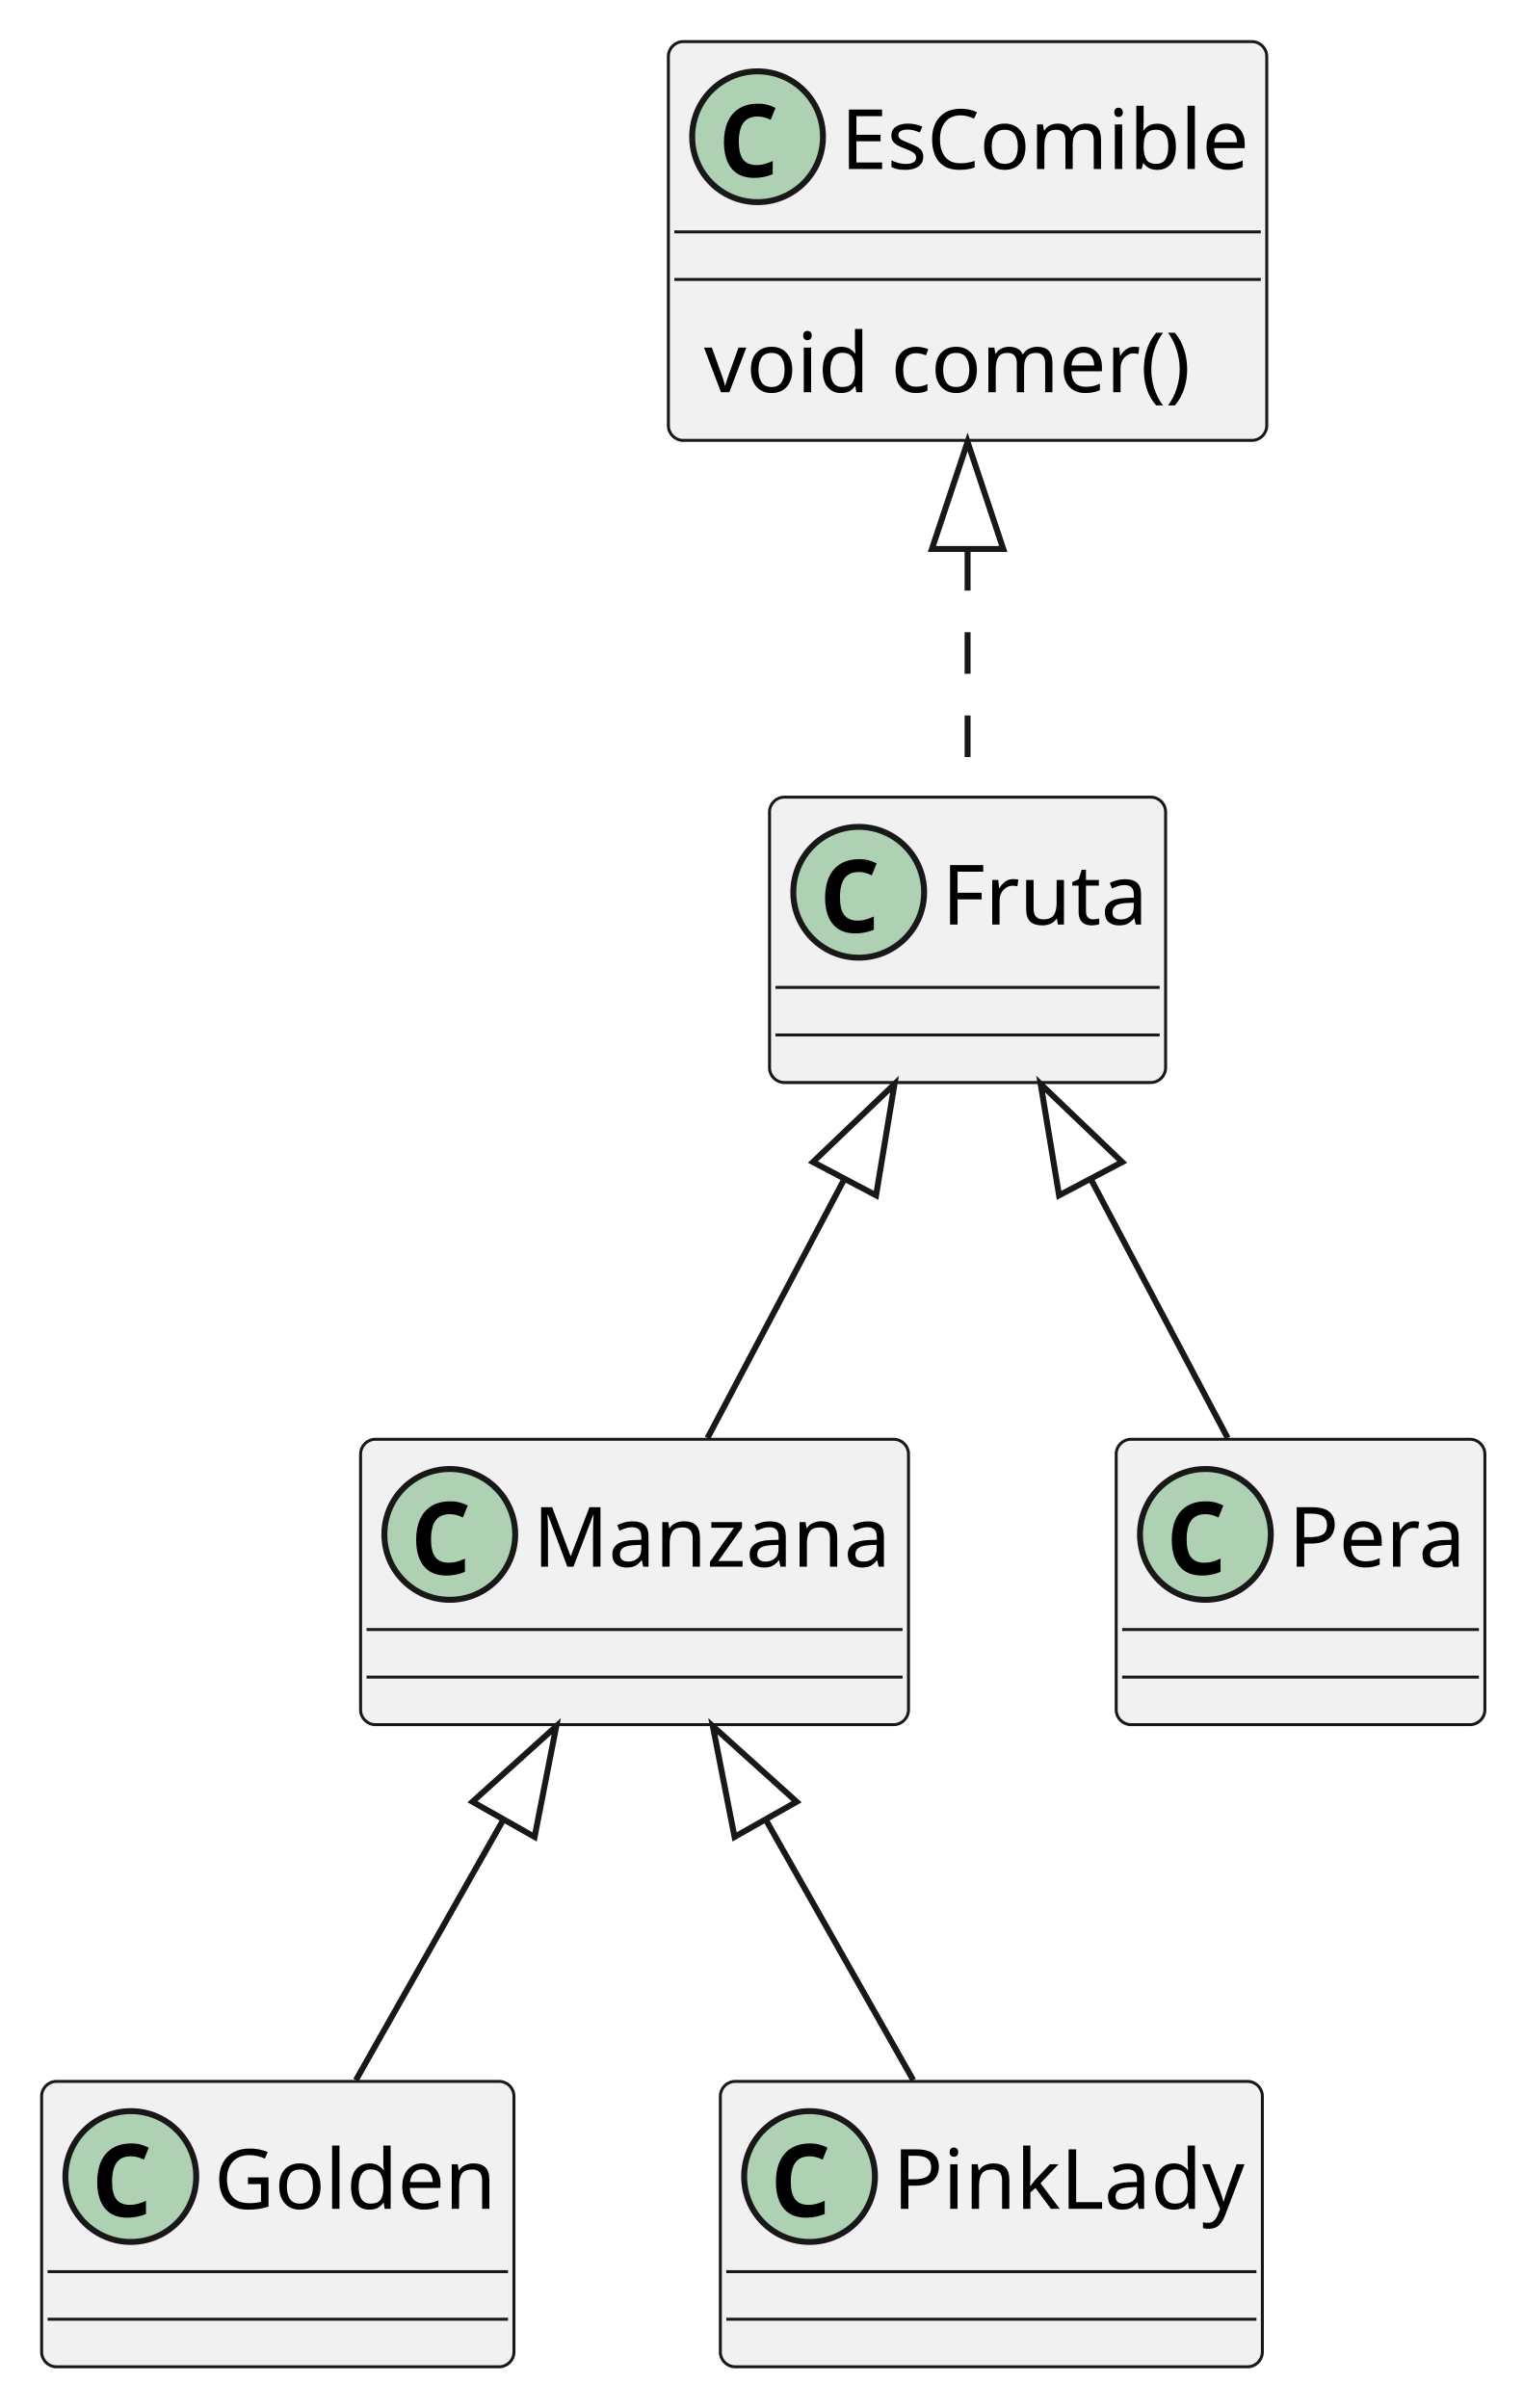
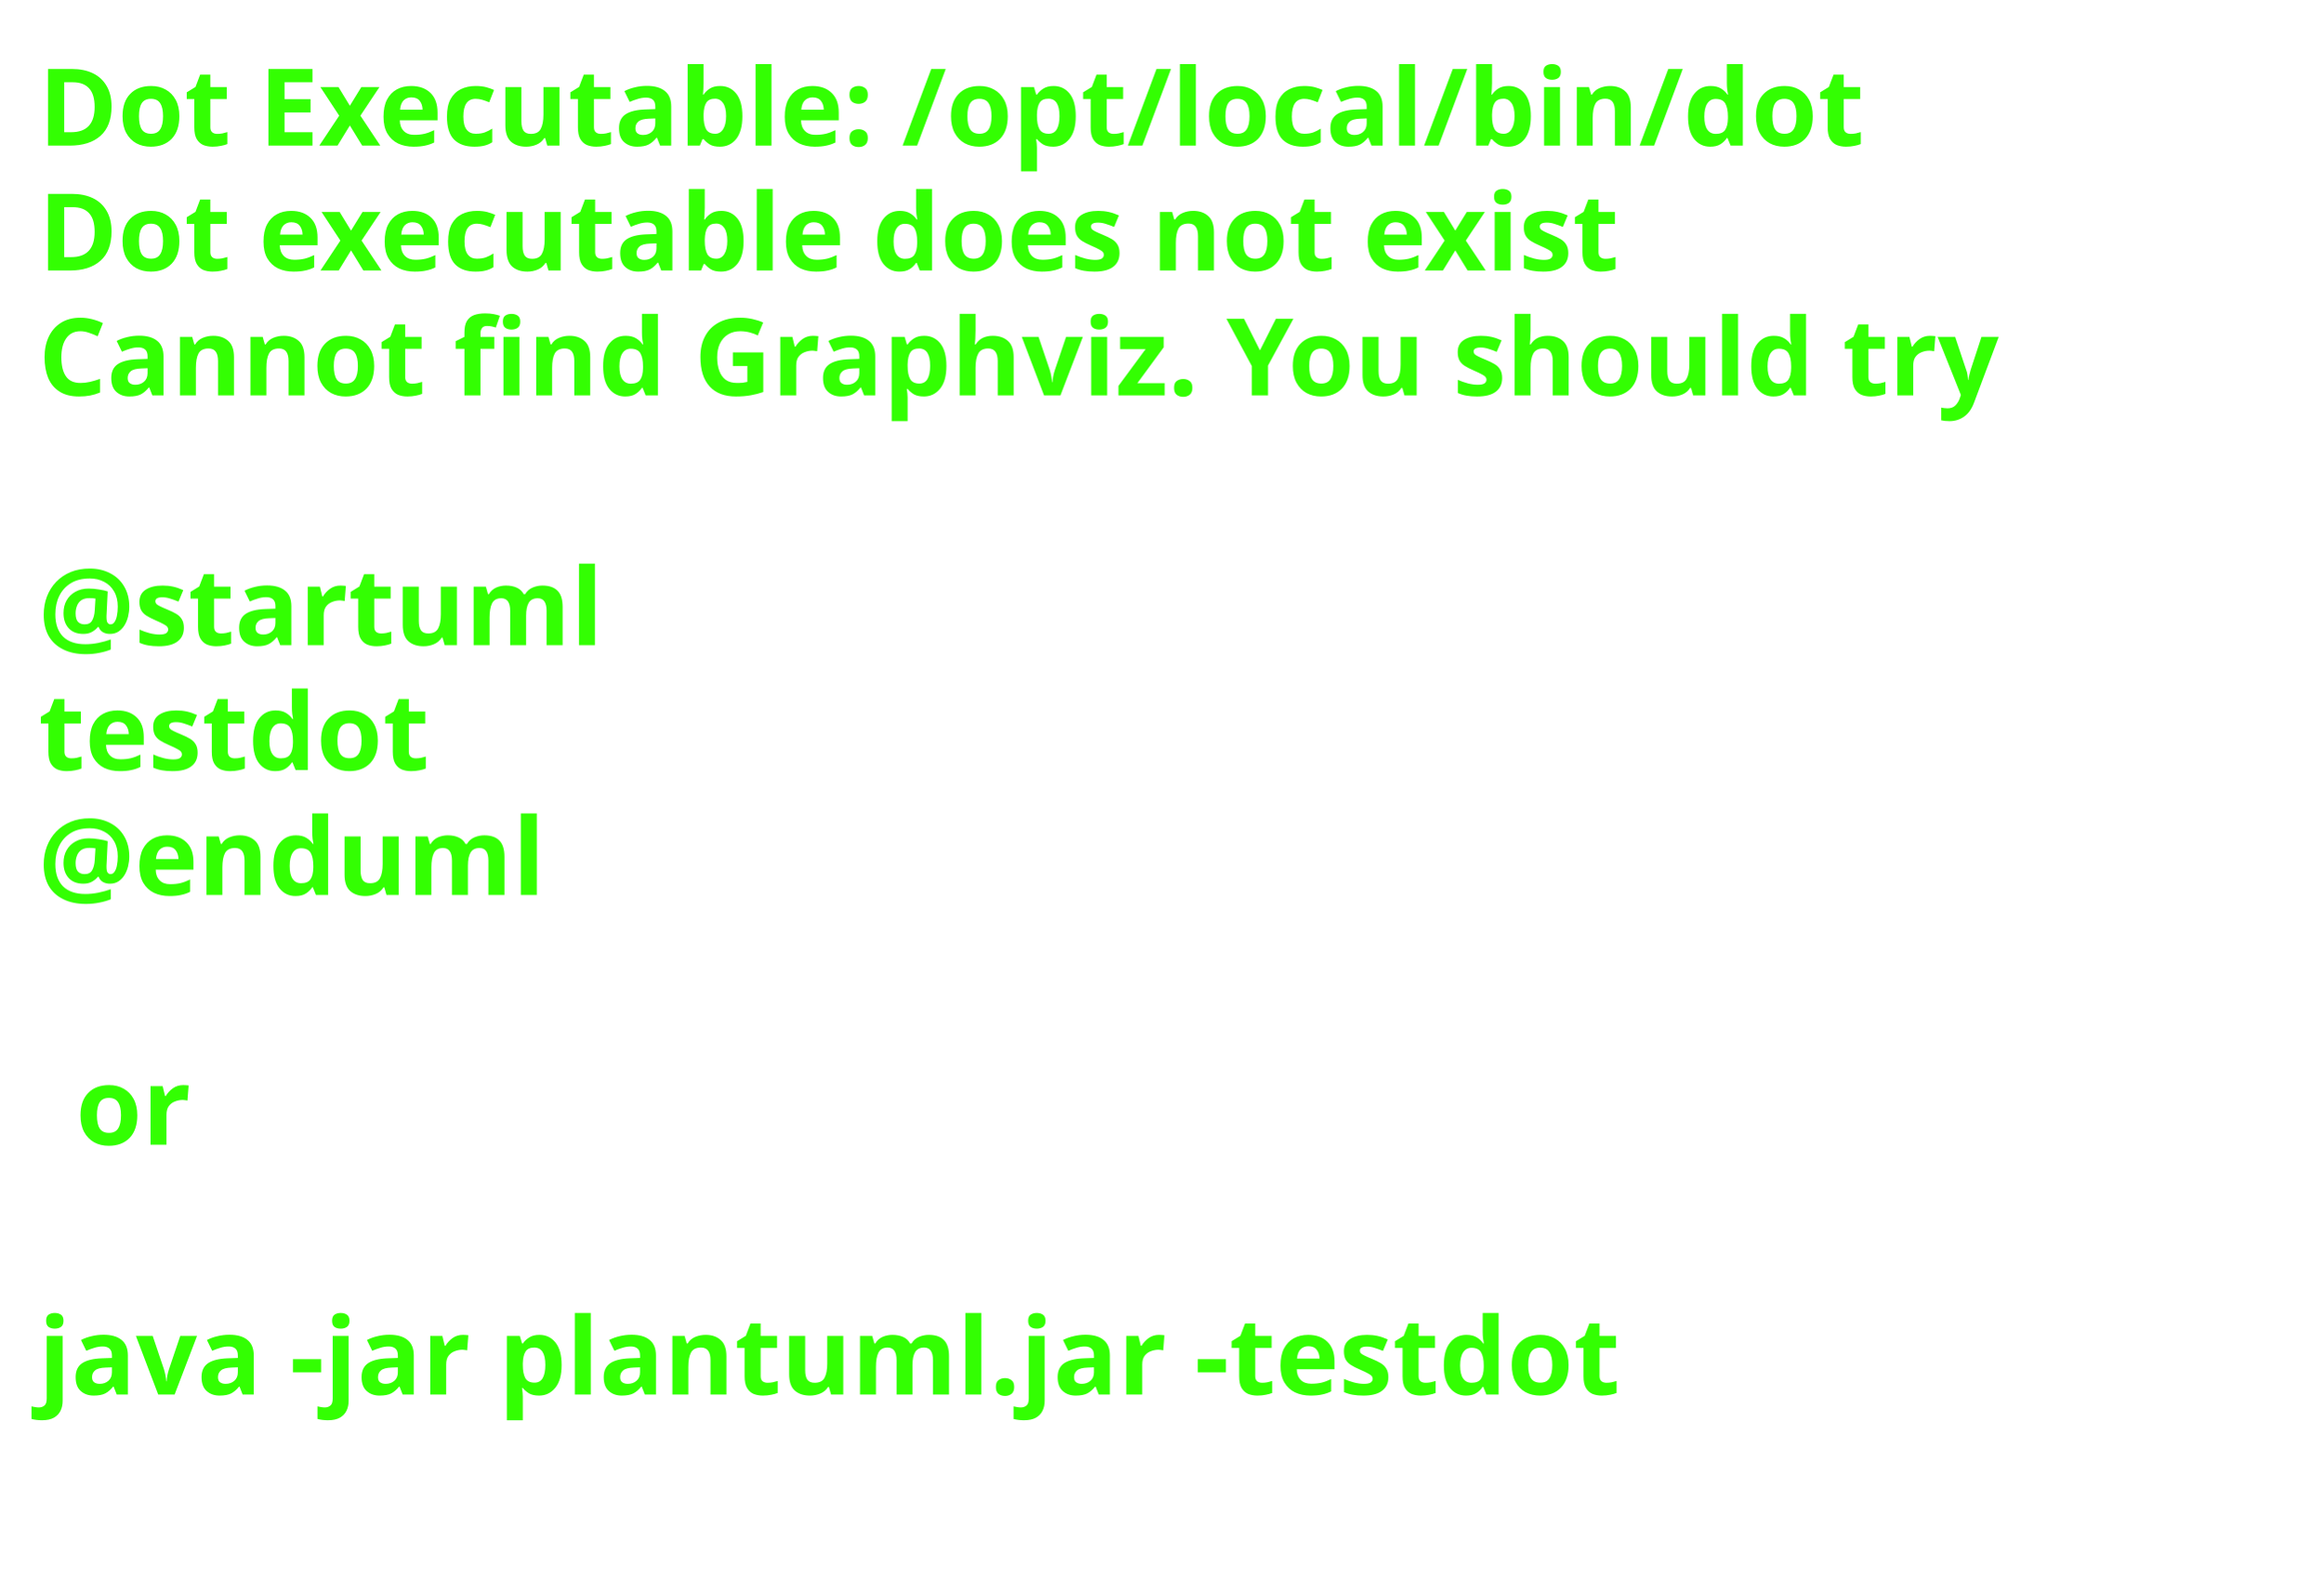
- <svg xmlns="http://www.w3.org/2000/svg" contentStyleType="text/css" height="405px" preserveAspectRatio="none" style="width:256px;height:405px;background:#FFFFFF;" version="1.1" viewBox="0 0 256 405" width="256px" zoomAndPan="magnify">
+ <svg xmlns="http://www.w3.org/2000/svg" contentStyleType="text/css" data-diagram-type="CLASS" height="206px" preserveAspectRatio="none" style="width:303px;height:206px;background:#FFFFFF;" version="1.1" viewBox="0 0 303 206" width="303px" zoomAndPan="magnify">
  <defs />
  <g>
-     <g id="elem_EsComible">
-       <rect codeLine="1" fill="#F1F1F1" height="67.068" id="EsComible" rx="2.5" ry="2.5" style="stroke:#181818;stroke-width:0.5;" width="100.628" x="112.4" y="7" />
-       <ellipse cx="127.4" cy="23" fill="#ADD1B2" rx="11" ry="11" style="stroke:#181818;stroke-width:1;" />
-       <path d="M126.869,29.922 Q125.119,29.922 123.978,29.188 Q122.853,28.438 122.291,27.094 Q121.744,25.734 121.744,23.938 Q121.744,21.906 122.4,20.453 Q123.056,19 124.338,18.219 Q125.619,17.438 127.494,17.438 Q128.384,17.438 129.056,17.625 Q129.728,17.797 130.416,18.141 L129.603,20.156 Q128.978,19.844 128.431,19.719 Q127.9,19.594 127.416,19.594 Q126.244,19.594 125.541,20.125 Q124.838,20.656 124.541,21.609 Q124.244,22.562 124.244,23.828 Q124.244,25.844 124.963,26.812 Q125.681,27.766 127.275,27.766 Q127.869,27.766 128.494,27.609 Q129.119,27.453 129.947,27.078 L129.947,29.297 Q129.213,29.609 128.416,29.766 Q127.634,29.922 126.869,29.922 Z " fill="#000000" />
-       <text fill="#000000" font-family="sans-serif" font-size="14" lengthAdjust="spacing" textLength="68.628" x="141.4" y="28.432">EsComible</text>
-       <line style="stroke:#181818;stroke-width:0.5;" x1="113.4" x2="212.028" y1="39" y2="39" />
-       <line style="stroke:#181818;stroke-width:0.5;" x1="113.4" x2="212.028" y1="47" y2="47" />
-       <text fill="#000000" font-family="sans-serif" font-size="14" lengthAdjust="spacing" textLength="81.802" x="118.4" y="65.966">void comer()</text>
-     </g>
-     <g id="elem_Fruta">
-       <rect fill="#F1F1F1" height="48" id="Fruta" rx="2.5" ry="2.5" style="stroke:#181818;stroke-width:0.5;" width="66.608" x="129.41" y="134.07" />
-       <ellipse cx="144.41" cy="150.07" fill="#ADD1B2" rx="11" ry="11" style="stroke:#181818;stroke-width:1;" />
-       <path d="M143.879,156.992 Q142.129,156.992 140.988,156.257 Q139.863,155.507 139.301,154.164 Q138.754,152.804 138.754,151.007 Q138.754,148.976 139.41,147.523 Q140.066,146.07 141.347,145.289 Q142.629,144.507 144.504,144.507 Q145.394,144.507 146.066,144.695 Q146.738,144.867 147.426,145.211 L146.613,147.226 Q145.988,146.914 145.441,146.789 Q144.91,146.664 144.426,146.664 Q143.254,146.664 142.551,147.195 Q141.847,147.726 141.551,148.679 Q141.254,149.632 141.254,150.898 Q141.254,152.914 141.972,153.882 Q142.691,154.836 144.285,154.836 Q144.879,154.836 145.504,154.679 Q146.129,154.523 146.957,154.148 L146.957,156.367 Q146.222,156.679 145.426,156.836 Q144.644,156.992 143.879,156.992 Z " fill="#000000" />
-       <text fill="#000000" font-family="sans-serif" font-size="14" lengthAdjust="spacing" textLength="34.608" x="158.41" y="155.502">Fruta</text>
-       <line style="stroke:#181818;stroke-width:0.5;" x1="130.41" x2="195.018" y1="166.07" y2="166.07" />
-       <line style="stroke:#181818;stroke-width:0.5;" x1="130.41" x2="195.018" y1="174.07" y2="174.07" />
-     </g>
-     <g id="elem_Manzana">
-       <rect fill="#F1F1F1" height="48" id="Manzana" rx="2.5" ry="2.5" style="stroke:#181818;stroke-width:0.5;" width="92.144" x="60.64" y="242.07" />
-       <ellipse cx="75.64" cy="258.07" fill="#ADD1B2" rx="11" ry="11" style="stroke:#181818;stroke-width:1;" />
-       <path d="M75.109,264.992 Q73.359,264.992 72.218,264.257 Q71.093,263.507 70.531,262.164 Q69.984,260.804 69.984,259.007 Q69.984,256.976 70.64,255.523 Q71.296,254.07 72.578,253.289 Q73.859,252.507 75.734,252.507 Q76.624,252.507 77.296,252.695 Q77.968,252.867 78.656,253.211 L77.843,255.226 Q77.218,254.914 76.671,254.789 Q76.14,254.664 75.656,254.664 Q74.484,254.664 73.781,255.195 Q73.078,255.726 72.781,256.679 Q72.484,257.632 72.484,258.898 Q72.484,260.914 73.203,261.882 Q73.921,262.836 75.515,262.836 Q76.109,262.836 76.734,262.679 Q77.359,262.523 78.187,262.148 L78.187,264.367 Q77.453,264.679 76.656,264.836 Q75.874,264.992 75.109,264.992 Z " fill="#000000" />
-       <text fill="#000000" font-family="sans-serif" font-size="14" lengthAdjust="spacing" textLength="60.144" x="89.64" y="263.502">Manzana</text>
-       <line style="stroke:#181818;stroke-width:0.5;" x1="61.64" x2="151.784" y1="274.07" y2="274.07" />
-       <line style="stroke:#181818;stroke-width:0.5;" x1="61.64" x2="151.784" y1="282.07" y2="282.07" />
-     </g>
-     <g id="elem_Pera">
-       <rect fill="#F1F1F1" height="48" id="Pera" rx="2.5" ry="2.5" style="stroke:#181818;stroke-width:0.5;" width="62.002" x="187.71" y="242.07" />
-       <ellipse cx="202.71" cy="258.07" fill="#ADD1B2" rx="11" ry="11" style="stroke:#181818;stroke-width:1;" />
-       <path d="M202.179,264.992 Q200.429,264.992 199.288,264.257 Q198.163,263.507 197.601,262.164 Q197.054,260.804 197.054,259.007 Q197.054,256.976 197.71,255.523 Q198.366,254.07 199.648,253.289 Q200.929,252.507 202.804,252.507 Q203.694,252.507 204.366,252.695 Q205.038,252.867 205.726,253.211 L204.913,255.226 Q204.288,254.914 203.741,254.789 Q203.21,254.664 202.726,254.664 Q201.554,254.664 200.851,255.195 Q200.148,255.726 199.851,256.679 Q199.554,257.632 199.554,258.898 Q199.554,260.914 200.273,261.882 Q200.991,262.836 202.585,262.836 Q203.179,262.836 203.804,262.679 Q204.429,262.523 205.257,262.148 L205.257,264.367 Q204.523,264.679 203.726,264.836 Q202.944,264.992 202.179,264.992 Z " fill="#000000" />
-       <text fill="#000000" font-family="sans-serif" font-size="14" lengthAdjust="spacing" textLength="30.002" x="216.71" y="263.502">Pera</text>
-       <line style="stroke:#181818;stroke-width:0.5;" x1="188.71" x2="248.712" y1="274.07" y2="274.07" />
-       <line style="stroke:#181818;stroke-width:0.5;" x1="188.71" x2="248.712" y1="282.07" y2="282.07" />
-     </g>
-     <g id="elem_Golden">
-       <rect fill="#F1F1F1" height="48" id="Golden" rx="2.5" ry="2.5" style="stroke:#181818;stroke-width:0.5;" width="79.432" x="7" y="350.07" />
-       <ellipse cx="22" cy="366.07" fill="#ADD1B2" rx="11" ry="11" style="stroke:#181818;stroke-width:1;" />
-       <path d="M21.469,372.992 Q19.719,372.992 18.578,372.257 Q17.453,371.507 16.891,370.164 Q16.344,368.804 16.344,367.007 Q16.344,364.976 17,363.523 Q17.656,362.07 18.938,361.289 Q20.219,360.507 22.094,360.507 Q22.984,360.507 23.656,360.695 Q24.328,360.867 25.016,361.211 L24.203,363.226 Q23.578,362.914 23.031,362.789 Q22.5,362.664 22.016,362.664 Q20.844,362.664 20.141,363.195 Q19.438,363.726 19.141,364.679 Q18.844,365.632 18.844,366.898 Q18.844,368.914 19.562,369.882 Q20.281,370.836 21.875,370.836 Q22.469,370.836 23.094,370.679 Q23.719,370.523 24.547,370.148 L24.547,372.367 Q23.812,372.679 23.016,372.836 Q22.234,372.992 21.469,372.992 Z " fill="#000000" />
-       <text fill="#000000" font-family="sans-serif" font-size="14" lengthAdjust="spacing" textLength="47.432" x="36" y="371.502">Golden</text>
-       <line style="stroke:#181818;stroke-width:0.5;" x1="8" x2="85.432" y1="382.07" y2="382.07" />
-       <line style="stroke:#181818;stroke-width:0.5;" x1="8" x2="85.432" y1="390.07" y2="390.07" />
-     </g>
-     <g id="elem_PinkLady">
-       <rect fill="#F1F1F1" height="48" id="PinkLady" rx="2.5" ry="2.5" style="stroke:#181818;stroke-width:0.5;" width="91.15" x="121.14" y="350.07" />
-       <ellipse cx="136.14" cy="366.07" fill="#ADD1B2" rx="11" ry="11" style="stroke:#181818;stroke-width:1;" />
-       <path d="M135.609,372.992 Q133.859,372.992 132.718,372.257 Q131.593,371.507 131.031,370.164 Q130.484,368.804 130.484,367.007 Q130.484,364.976 131.14,363.523 Q131.796,362.07 133.077,361.289 Q134.359,360.507 136.234,360.507 Q137.124,360.507 137.796,360.695 Q138.468,360.867 139.156,361.211 L138.343,363.226 Q137.718,362.914 137.171,362.789 Q136.64,362.664 136.156,362.664 Q134.984,362.664 134.281,363.195 Q133.577,363.726 133.281,364.679 Q132.984,365.632 132.984,366.898 Q132.984,368.914 133.702,369.882 Q134.421,370.836 136.015,370.836 Q136.609,370.836 137.234,370.679 Q137.859,370.523 138.687,370.148 L138.687,372.367 Q137.952,372.679 137.156,372.836 Q136.374,372.992 135.609,372.992 Z " fill="#000000" />
-       <text fill="#000000" font-family="sans-serif" font-size="14" lengthAdjust="spacing" textLength="59.15" x="150.14" y="371.502">PinkLady</text>
-       <line style="stroke:#181818;stroke-width:0.5;" x1="122.14" x2="211.29" y1="382.07" y2="382.07" />
-       <line style="stroke:#181818;stroke-width:0.5;" x1="122.14" x2="211.29" y1="390.07" y2="390.07" />
-     </g>
-     <g id="link_Fruta_Manzana">
-       <path codeLine="5" d="M142.022,198.246 C132.682,215.926 128.31,224.2 118.98,241.86 " fill="none" id="Fruta-backto-Manzana" style="stroke:#181818;stroke-width:1;" />
-       <polygon fill="none" points="150.43,182.33,136.717,195.443,147.327,201.048,150.43,182.33" style="stroke:#181818;stroke-width:1;" />
-     </g>
-     <g id="link_Fruta_Pera">
-       <path codeLine="6" d="M183.411,198.249 C192.741,215.929 197.13,224.2 206.46,241.86 " fill="none" id="Fruta-backto-Pera" style="stroke:#181818;stroke-width:1;" />
-       <polygon fill="none" points="175.01,182.33,178.104,201.05,188.717,195.449,175.01,182.33" style="stroke:#181818;stroke-width:1;" />
-     </g>
-     <g id="link_EsComible_Fruta">
-       <path codeLine="8" d="M162.72,92.33 C162.72,111.28 162.72,116.66 162.72,133.73 " fill="none" id="EsComible-backto-Fruta" style="stroke:#181818;stroke-width:1;stroke-dasharray:7.0,7.0;" />
-       <polygon fill="none" points="162.72,74.33,156.72,92.33,168.72,92.33,162.72,74.33" style="stroke:#181818;stroke-width:1;" />
-     </g>
-     <g id="link_Manzana_Golden">
-       <path codeLine="11" d="M84.682,305.994 C74.672,323.674 69.85,332.2 59.85,349.86 " fill="none" id="Manzana-backto-Golden" style="stroke:#181818;stroke-width:1;" />
-       <polygon fill="none" points="93.55,290.33,79.46,303.038,89.903,308.95,93.55,290.33" style="stroke:#181818;stroke-width:1;" />
-     </g>
-     <g id="link_Manzana_PinkLady">
-       <path codeLine="12" d="M128.748,305.994 C138.758,323.674 143.58,332.2 153.58,349.86 " fill="none" id="Manzana-backto-PinkLady" style="stroke:#181818;stroke-width:1;" />
-       <polygon fill="none" points="119.88,290.33,123.527,308.95,133.97,303.038,119.88,290.33" style="stroke:#181818;stroke-width:1;" />
-     </g>
+     <text fill="#33FF02" font-family="sans-serif" font-size="14" font-weight="bold" lengthAdjust="spacing" textLength="264.954" x="5" y="19">Dot Executable: /opt/local/bin/dot</text>
+     <text fill="#33FF02" font-family="sans-serif" font-size="14" font-weight="bold" lengthAdjust="spacing" textLength="236.264" x="5" y="35.297">Dot executable does not exist</text>
+     <text fill="#33FF02" font-family="sans-serif" font-size="14" font-weight="bold" lengthAdjust="spacing" textLength="291.587" x="5" y="51.594">Cannot find Graphviz. You should try</text>
+     <text fill="#33FF02" font-family="sans-serif" font-size="14" font-weight="bold" lengthAdjust="spacing" textLength="9.741" x="5" y="67.891"> </text>
+     <text fill="#33FF02" font-family="sans-serif" font-size="14" font-weight="bold" lengthAdjust="spacing" textLength="81.423" x="5" y="84.188">@startuml</text>
+     <text fill="#33FF02" font-family="sans-serif" font-size="14" font-weight="bold" lengthAdjust="spacing" textLength="57.545" x="5" y="100.484">testdot</text>
+     <text fill="#33FF02" font-family="sans-serif" font-size="14" font-weight="bold" lengthAdjust="spacing" textLength="72.837" x="5" y="116.781">@enduml</text>
+     <text fill="#33FF02" font-family="sans-serif" font-size="14" font-weight="bold" lengthAdjust="spacing" textLength="9.741" x="5" y="133.078"> </text>
+     <text fill="#33FF02" font-family="sans-serif" font-size="14" font-weight="bold" lengthAdjust="spacing" textLength="16.523" x="9.874" y="149.375">or</text>
+     <text fill="#33FF02" font-family="sans-serif" font-size="14" font-weight="bold" lengthAdjust="spacing" textLength="9.741" x="5" y="165.672"> </text>
+     <text fill="#33FF02" font-family="sans-serif" font-size="14" font-weight="bold" lengthAdjust="spacing" textLength="234.507" x="5" y="181.969">java -jar plantuml.jar -testdot</text>
+     <text fill="#33FF02" font-family="sans-serif" font-size="14" font-weight="bold" lengthAdjust="spacing" textLength="9.741" x="5" y="198.266"> </text>
  </g>
</svg>
